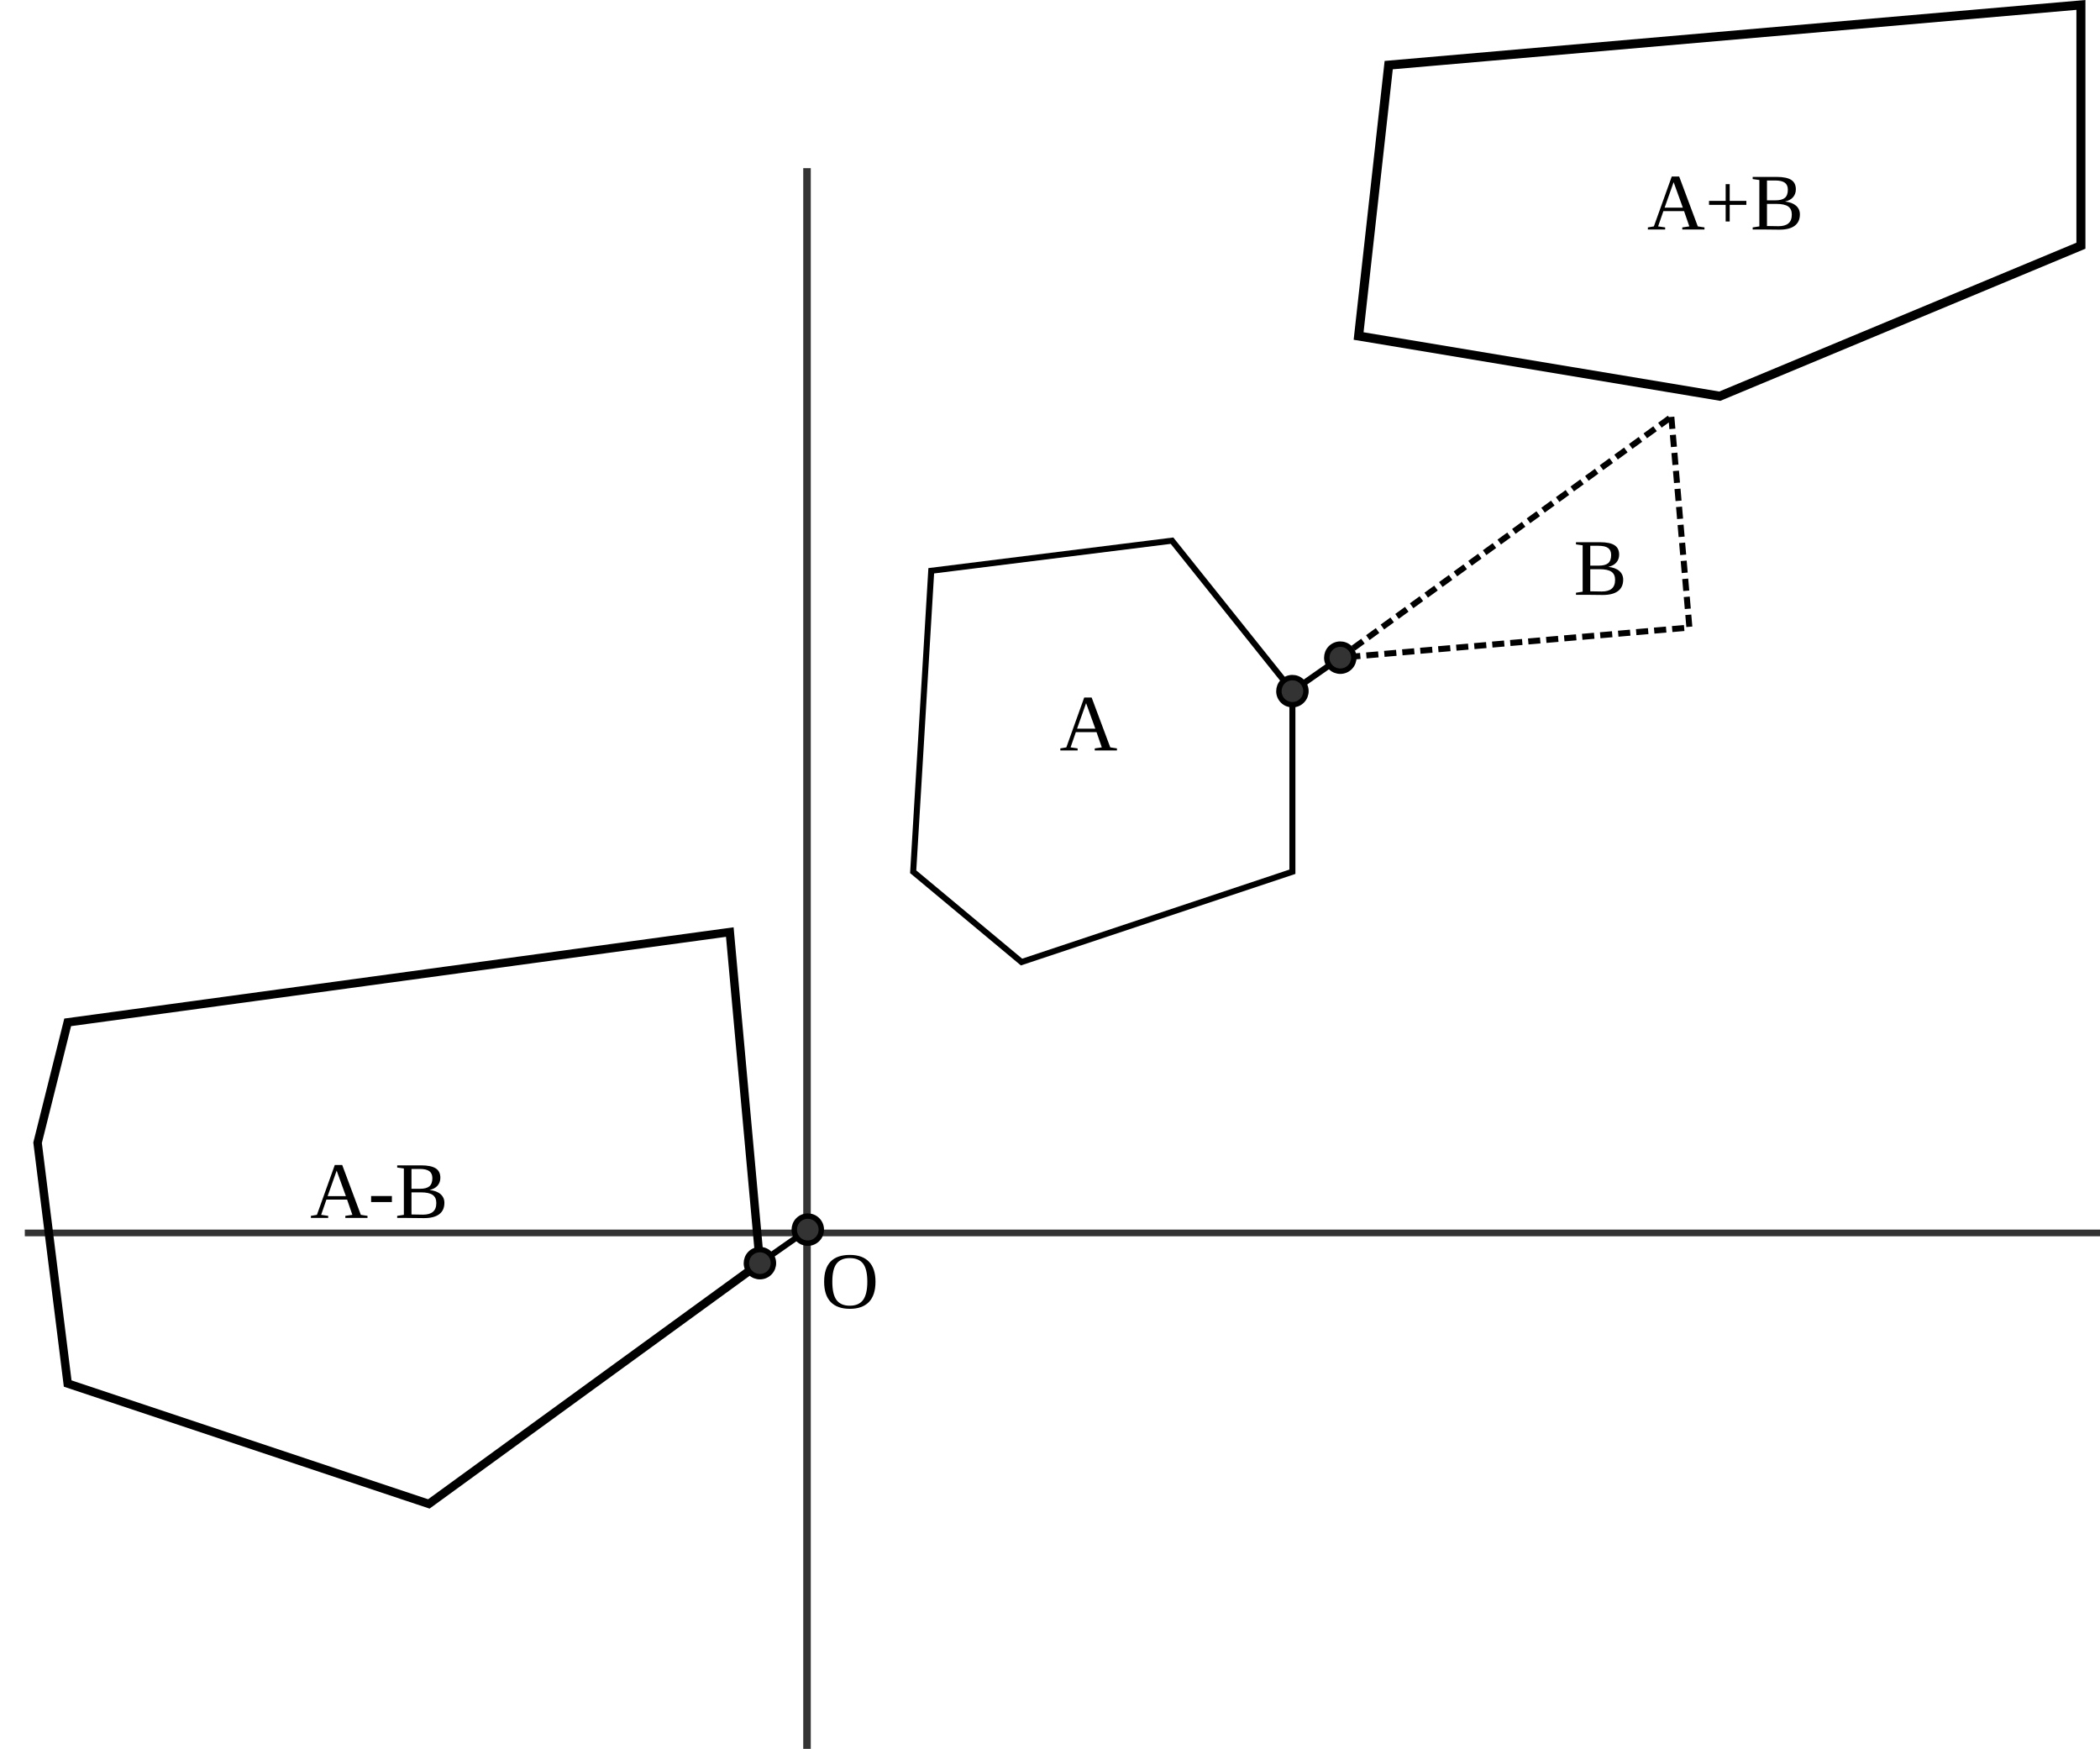
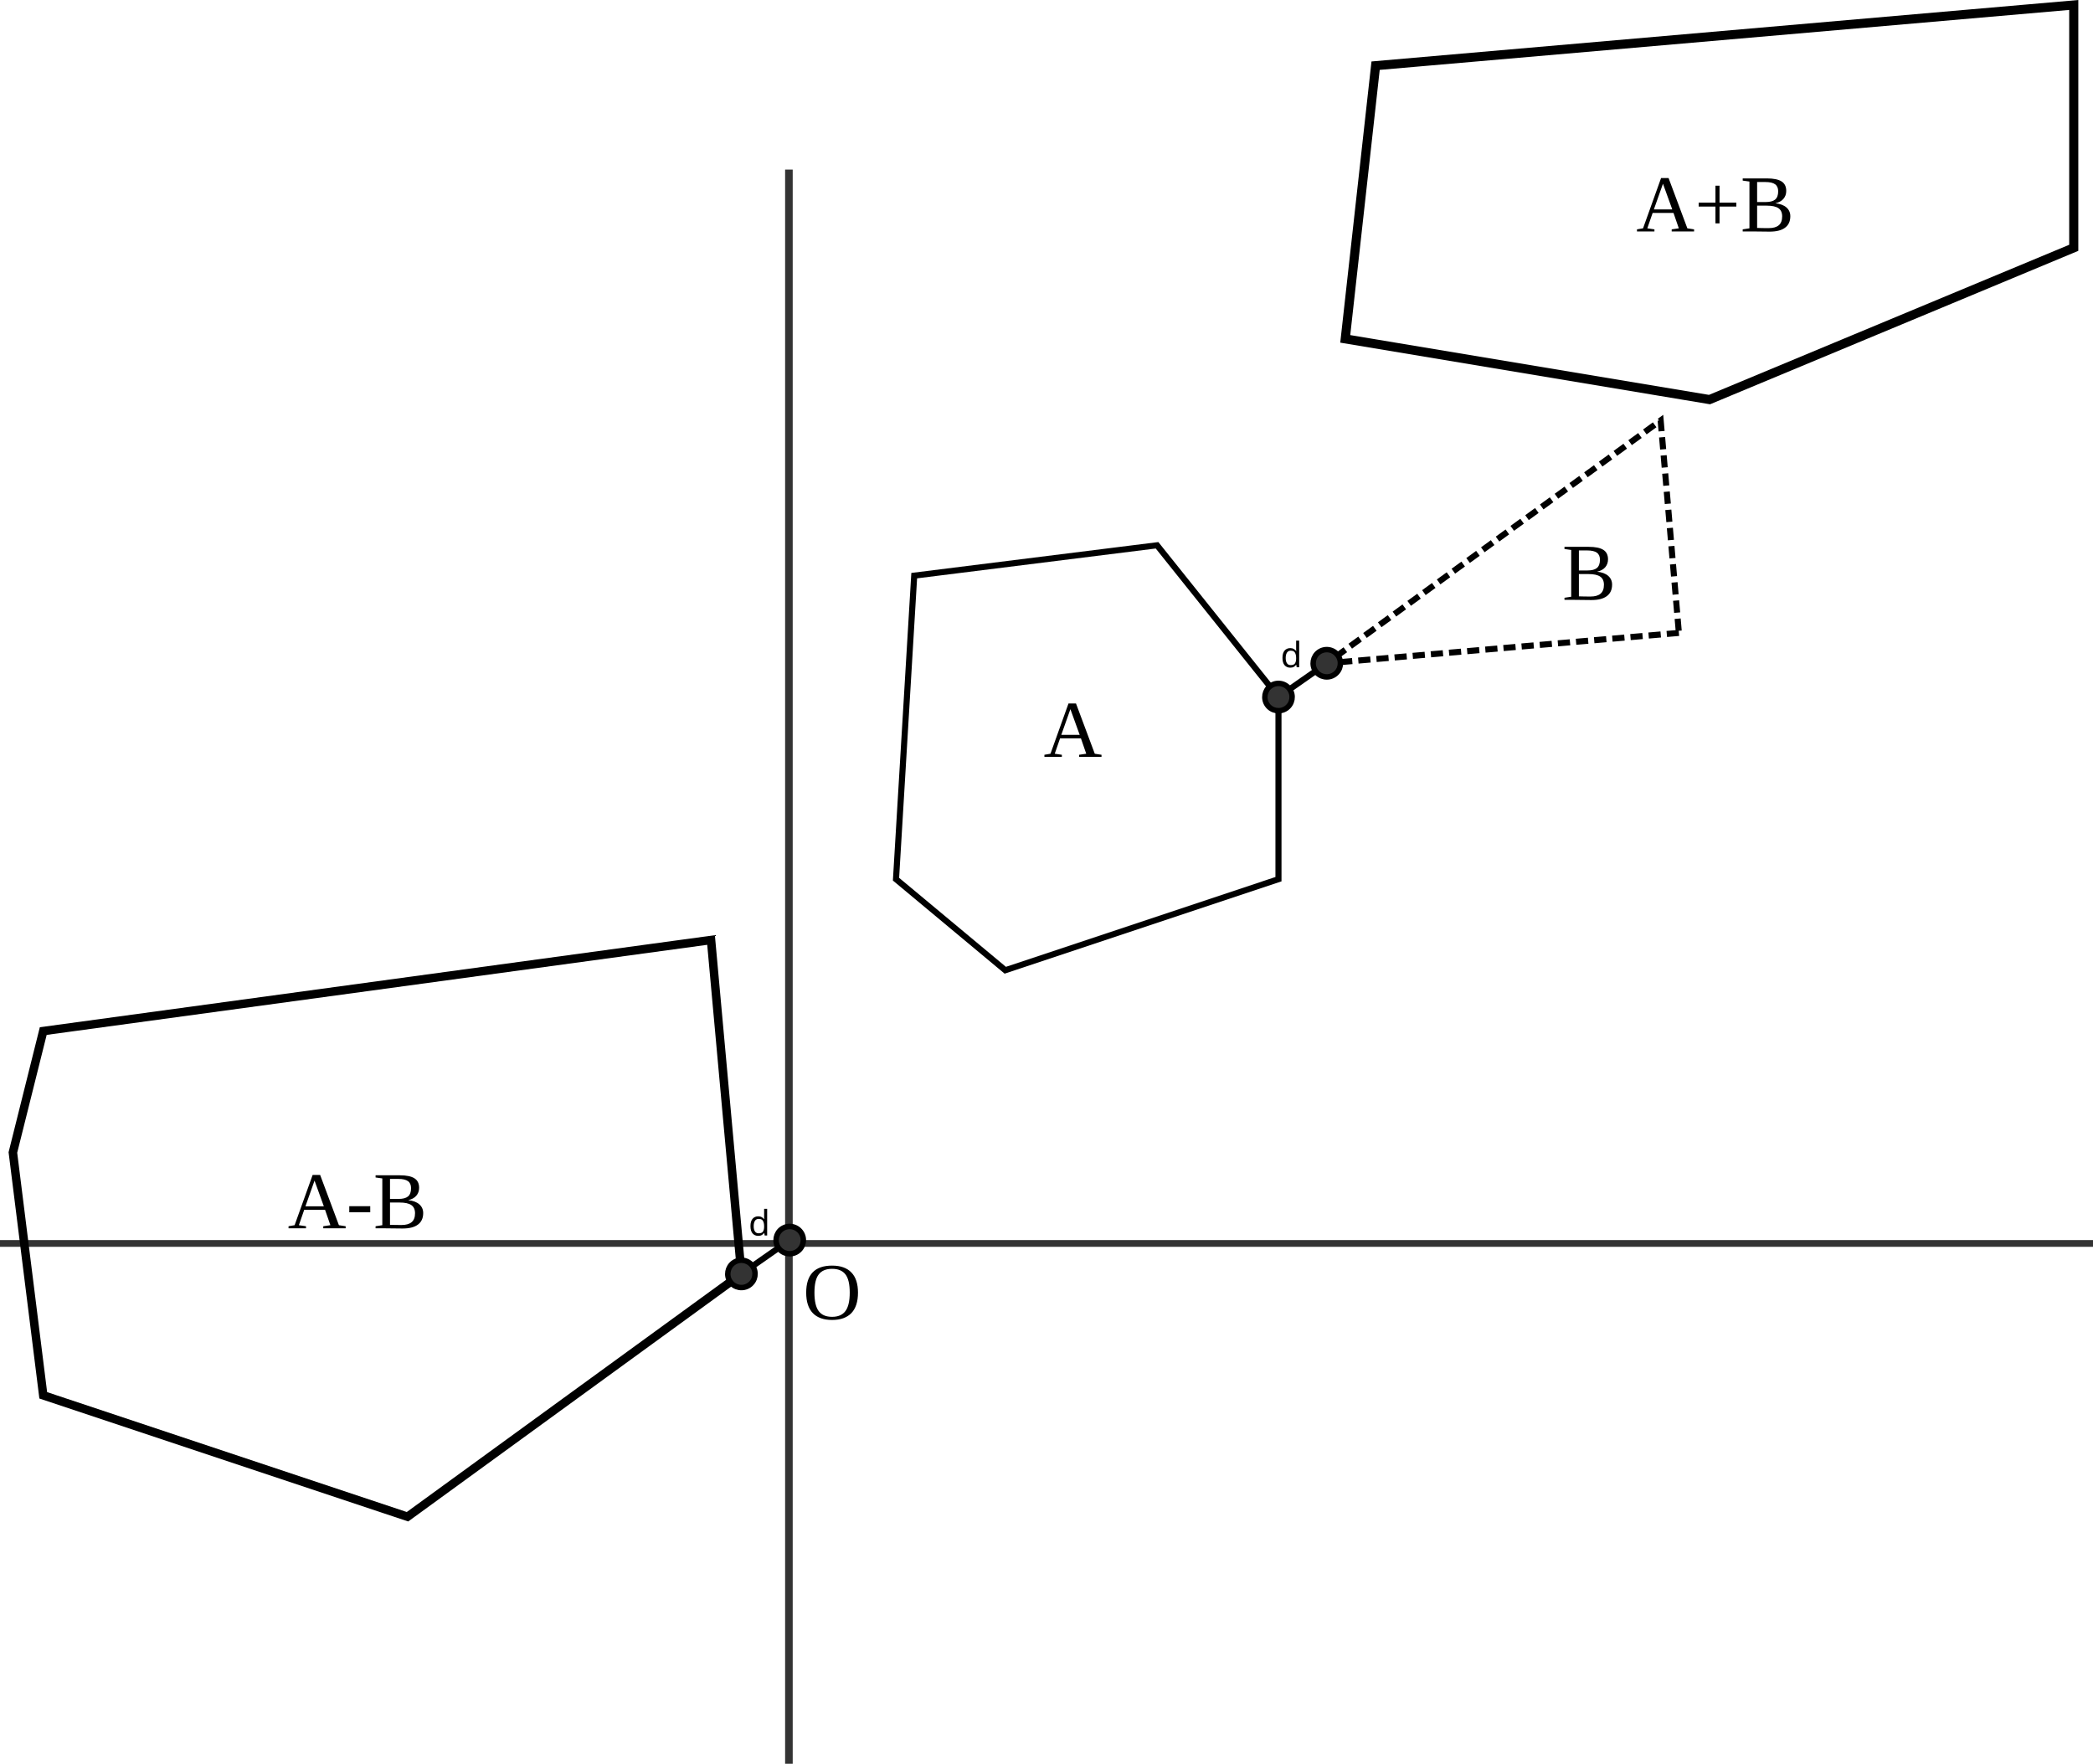
- <svg xmlns="http://www.w3.org/2000/svg" viewBox="0 0 348.881 290.525" width="348.881" height="290.525" version="1.1" id="svg14">
+ <svg xmlns="http://www.w3.org/2000/svg" viewBox="0 0 344.76 290.525" width="344.76" height="290.525" version="1.1" id="svg14">
  <defs id="defs18">
    <marker style="overflow:visible" id="marker9466" refX="0" refY="0" orient="auto" markerWidth="5.4" markerHeight="5.4" viewBox="0 0 5.4 5.4" preserveAspectRatio="xMidYMid">
      <path transform="scale(0.45)" style="fill:context-fill;fill-rule:evenodd;stroke:context-stroke;stroke-width:2" d="M 5,0 C 5,2.76 2.76,5 0,5 -2.76,5 -5,2.76 -5,0 c 0,-2.76 2.3,-5 5,-5 2.76,0 5,2.24 5,5 z" id="path9464" />
    </marker>
    <marker style="overflow:visible" id="marker9466-5" refX="0" refY="0" orient="auto" markerWidth="5.4" markerHeight="5.4" viewBox="0 0 5.4 5.4" preserveAspectRatio="xMidYMid">
      <path transform="scale(0.45)" style="fill:context-fill;fill-rule:evenodd;stroke:context-stroke;stroke-width:2" d="M 5,0 C 5,2.76 2.76,5 0,5 -2.76,5 -5,2.76 -5,0 c 0,-2.76 2.3,-5 5,-5 2.76,0 5,2.24 5,5 z" id="path9464-3" />
    </marker>
  </defs>
-   <line x1="4.121" y1="204.818" x2="348.881" y2="204.818" stroke="#333333" stroke-width="1.111" id="line2" />
-   <line x1="134.071" y1="27.934" x2="134.071" y2="290.525" stroke="#333333" stroke-width="1.252" id="line4" />
-   <g id="g4337" transform="translate(14.1208,0.8180476)">
-     <polygon points="263.64,65 268.64,20 383.64,10 383.64,50 323.64,75 " fill="#ffabaa" fill-opacity="0.8" stroke="none" id="polygon8" transform="translate(-52.04999,-10)" style="fill:none;stroke:#000000;stroke-width:1.5;stroke-dasharray:none;stroke-dashoffset:0;stroke-opacity:1" />
+   <line x1="1.9608914e-08" y1="204.818" x2="344.76" y2="204.818" stroke="#333333" stroke-width="1.111" id="line2" />
+   <line x1="129.95" y1="27.934" x2="129.95" y2="290.525" stroke="#333333" stroke-width="1.252" id="line4" />
+   <g id="g4337" transform="translate(10,0.8180476)">
+     <polygon points="323.64,75 263.64,65 268.64,20 383.64,10 383.64,50 " fill="#ffabaa" fill-opacity="0.8" stroke="none" id="polygon8" transform="translate(-52.04999,-10)" style="fill:none;stroke:#000000;stroke-width:1.5;stroke-dasharray:none;stroke-dashoffset:0;stroke-opacity:1" />
    <text xml:space="preserve" style="font-size:13.333px;fill:#000000;fill-opacity:1;stroke:none;stroke-width:2;stroke-dasharray:2, 1;stroke-dashoffset:0;stroke-opacity:1" x="259.519" y="37.301" id="text900">
      <tspan id="tspan898" x="259.519" y="37.301">A+B</tspan>
    </text>
  </g>
-   <g id="g4327" transform="translate(-1.879199,14.81805)">
-     <polygon points="268.64,140 223.64,155 205.64,140 208.64,90 248.64,85 268.64,110 " fill="#9e9e9e" fill-opacity="0.8" stroke="none" id="polygon10" transform="translate(-52.04999,-10)" style="fill:none;stroke:#000000;stroke-dasharray:none;stroke-dashoffset:0;stroke-opacity:1" />
+   <g id="g4327" transform="translate(-6,14.81805)">
+     <polygon points="248.64,85 268.64,110 268.64,140 223.64,155 205.64,140 208.64,90 " fill="#9e9e9e" fill-opacity="0.8" stroke="none" id="polygon10" transform="translate(-52.04999,-10)" style="fill:none;stroke:#000000;stroke-dasharray:none;stroke-dashoffset:0;stroke-opacity:1" />
    <text xml:space="preserve" style="font-size:13.333px;fill:#000000;fill-opacity:1;stroke:none;stroke-width:2;stroke-dasharray:2, 1;stroke-dashoffset:0;stroke-opacity:1" x="177.91" y="109.851" id="text1422">
      <tspan id="tspan1420" x="177.91" y="109.851">A</tspan>
    </text>
  </g>
-   <g id="g4322" transform="translate(31.0763,-0.7467874)">
-     <polygon points="298.64,80 301.64,115 243.64,120 " fill="#757575" fill-opacity="0.8" stroke="none" id="polygon12" transform="translate(-52.04999,-10)" style="fill:none;stroke:#000000;stroke-dasharray:2, 1;stroke-dashoffset:0;stroke-opacity:1" />
+   <g id="g4322" transform="translate(26.9555,-0.7467874)">
+     <polygon points="301.64,115 243.64,120 298.64,80 " fill="#757575" fill-opacity="0.8" stroke="none" id="polygon12" transform="translate(-52.04999,-10)" style="fill:none;stroke:#000000;stroke-dasharray:2, 1;stroke-dashoffset:0;stroke-opacity:1" />
    <text xml:space="preserve" style="font-size:13.333px;fill:#000000;fill-opacity:1;stroke:none;stroke-width:2;stroke-dasharray:2, 1;stroke-dashoffset:0;stroke-opacity:1" x="230.354" y="99.554" id="text1478">
      <tspan id="tspan1476" x="230.354" y="99.554">B</tspan>
    </text>
  </g>
-   <g id="g4332" transform="translate(-30.34576,-0.16464)">
-     <polygon points="153.64,260 93.64,240 88.64,200 93.64,180 203.64,165 208.64,220 " fill="#8fce98" fill-opacity="0.8" stroke="none" id="polygon6" transform="translate(-52.04999,-10)" style="fill:none;fill-opacity:1;fill-rule:nonzero;stroke:#000000;stroke-width:1.4;stroke-dasharray:none;stroke-dashoffset:0;stroke-opacity:1" />
+   <g id="g4332" transform="translate(-34.46656,-0.16464)">
+     <polygon points="203.64,165 208.64,220 153.64,260 93.64,240 88.64,200 93.64,180 " fill="#8fce98" fill-opacity="0.8" stroke="none" id="polygon6" transform="translate(-52.04999,-10)" style="fill:none;fill-opacity:1;fill-rule:nonzero;stroke:#000000;stroke-width:1.4;stroke-dasharray:none;stroke-dashoffset:0;stroke-opacity:1" />
    <text xml:space="preserve" style="font-size:13.333px;fill:none;fill-opacity:1;stroke:#000000;stroke-width:2;stroke-dasharray:2, 1;stroke-dashoffset:0;stroke-opacity:1" x="81.873" y="202.495" id="text1845">
      <tspan id="tspan1843" x="81.873" y="202.495" style="fill:#000000;fill-opacity:1;stroke:none">A-B</tspan>
    </text>
  </g>
-   <text xml:space="preserve" style="font-size:13.333px;fill:#000000;stroke-width:1.4" x="136.371" y="217.3" id="text305">
-     <tspan id="tspan303" x="136.371" y="217.3">O</tspan>
+   <text xml:space="preserve" style="font-size:13.333px;fill:#000000;stroke-width:1.4" x="132.25" y="217.3" id="text305">
+     <tspan id="tspan303" x="132.25" y="217.3">O</tspan>
  </text>
-   <path style="fill:#333333;stroke-dasharray:none;stroke:#000000;fill-opacity:1;stroke-opacity:1;stroke-dashoffset:0;stroke-width:1;marker-start:url(#marker9466);marker-end:url(#marker9466);stroke-linecap:butt" d="m 214.711,114.818 7.955,-5.565" id="path306" />
-   <path style="fill:#333333;fill-opacity:1;stroke:#000000;stroke-width:1;stroke-linecap:butt;stroke-dasharray:none;stroke-dashoffset:0;stroke-opacity:1;marker-start:url(#marker9466-5);marker-end:url(#marker9466-5)" d="m 126.244,209.835 7.955,-5.565" id="path306-5" />
+   <path style="fill:#333333;fill-opacity:1;stroke:#000000;stroke-width:1;stroke-linecap:butt;stroke-dasharray:none;stroke-dashoffset:0;stroke-opacity:1;marker-start:url(#marker9466);marker-end:url(#marker9466)" d="m 210.59,114.818 7.955,-5.565" id="path306" />
+   <path style="fill:#333333;fill-opacity:1;stroke:#000000;stroke-width:1;stroke-linecap:butt;stroke-dasharray:none;stroke-dashoffset:0;stroke-opacity:1;marker-start:url(#marker9466-5);marker-end:url(#marker9466-5)" d="m 122.123,209.835 7.955,-5.565" id="path306-5" />
+   <text xml:space="preserve" style="font-size:5.784px;font-family:sans-serif;-inkscape-font-specification:sans-serif;fill:#000000;stroke:#000000;stroke-width:1.084" x="210.938" y="109.913" id="text3756">
+     <tspan id="tspan3754" x="210.938" y="109.913" style="font-size:5.784px;fill:#000000;fill-opacity:1;stroke:none;stroke-width:1.084;stroke-opacity:1">d</tspan>
+   </text>
+   <text xml:space="preserve" style="font-size:5.784px;font-family:sans-serif;-inkscape-font-specification:sans-serif;fill:#000000;stroke:#000000;stroke-width:1.084" x="123.305" y="203.508" id="text3756-3">
+     <tspan id="tspan3754-6" x="123.305" y="203.508" style="font-size:5.784px;fill:#000000;fill-opacity:1;stroke:none;stroke-width:1.084;stroke-opacity:1">d</tspan>
+   </text>
</svg>
